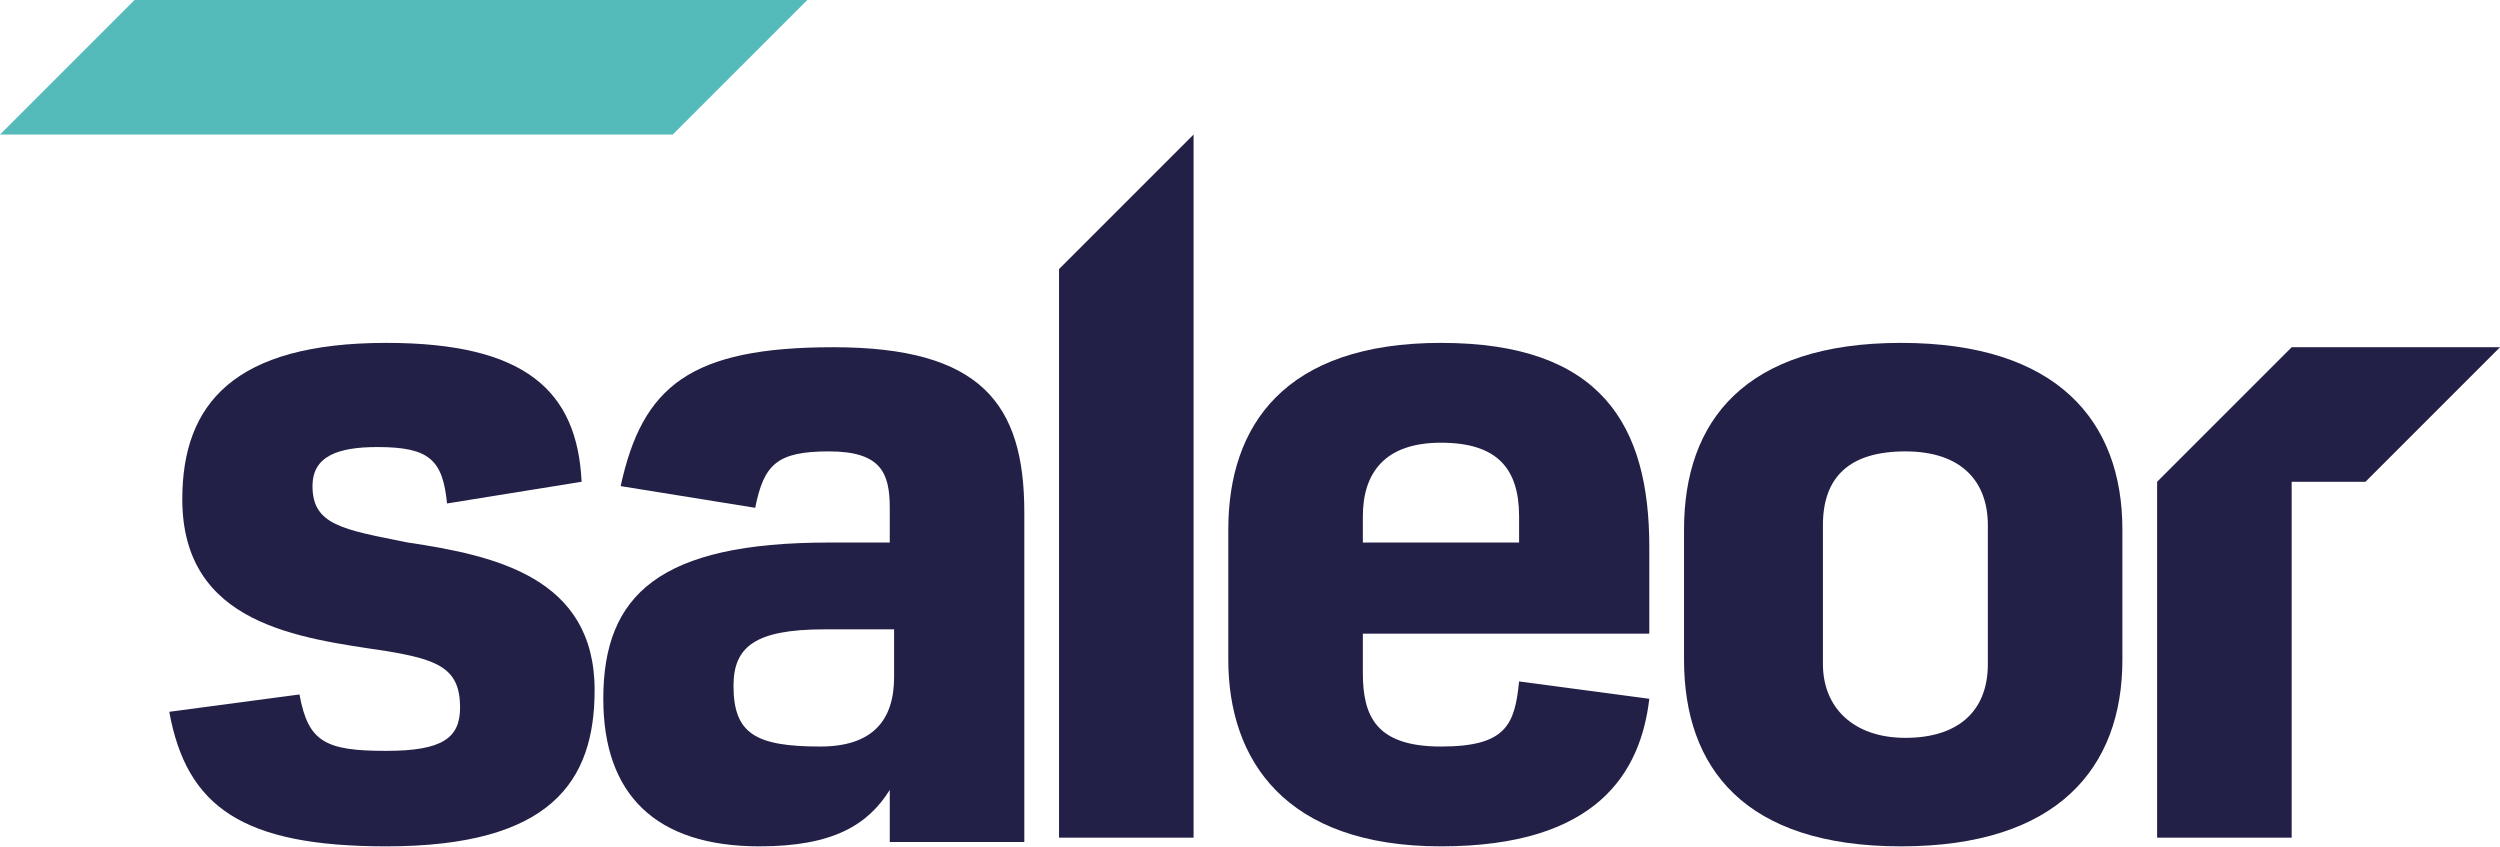
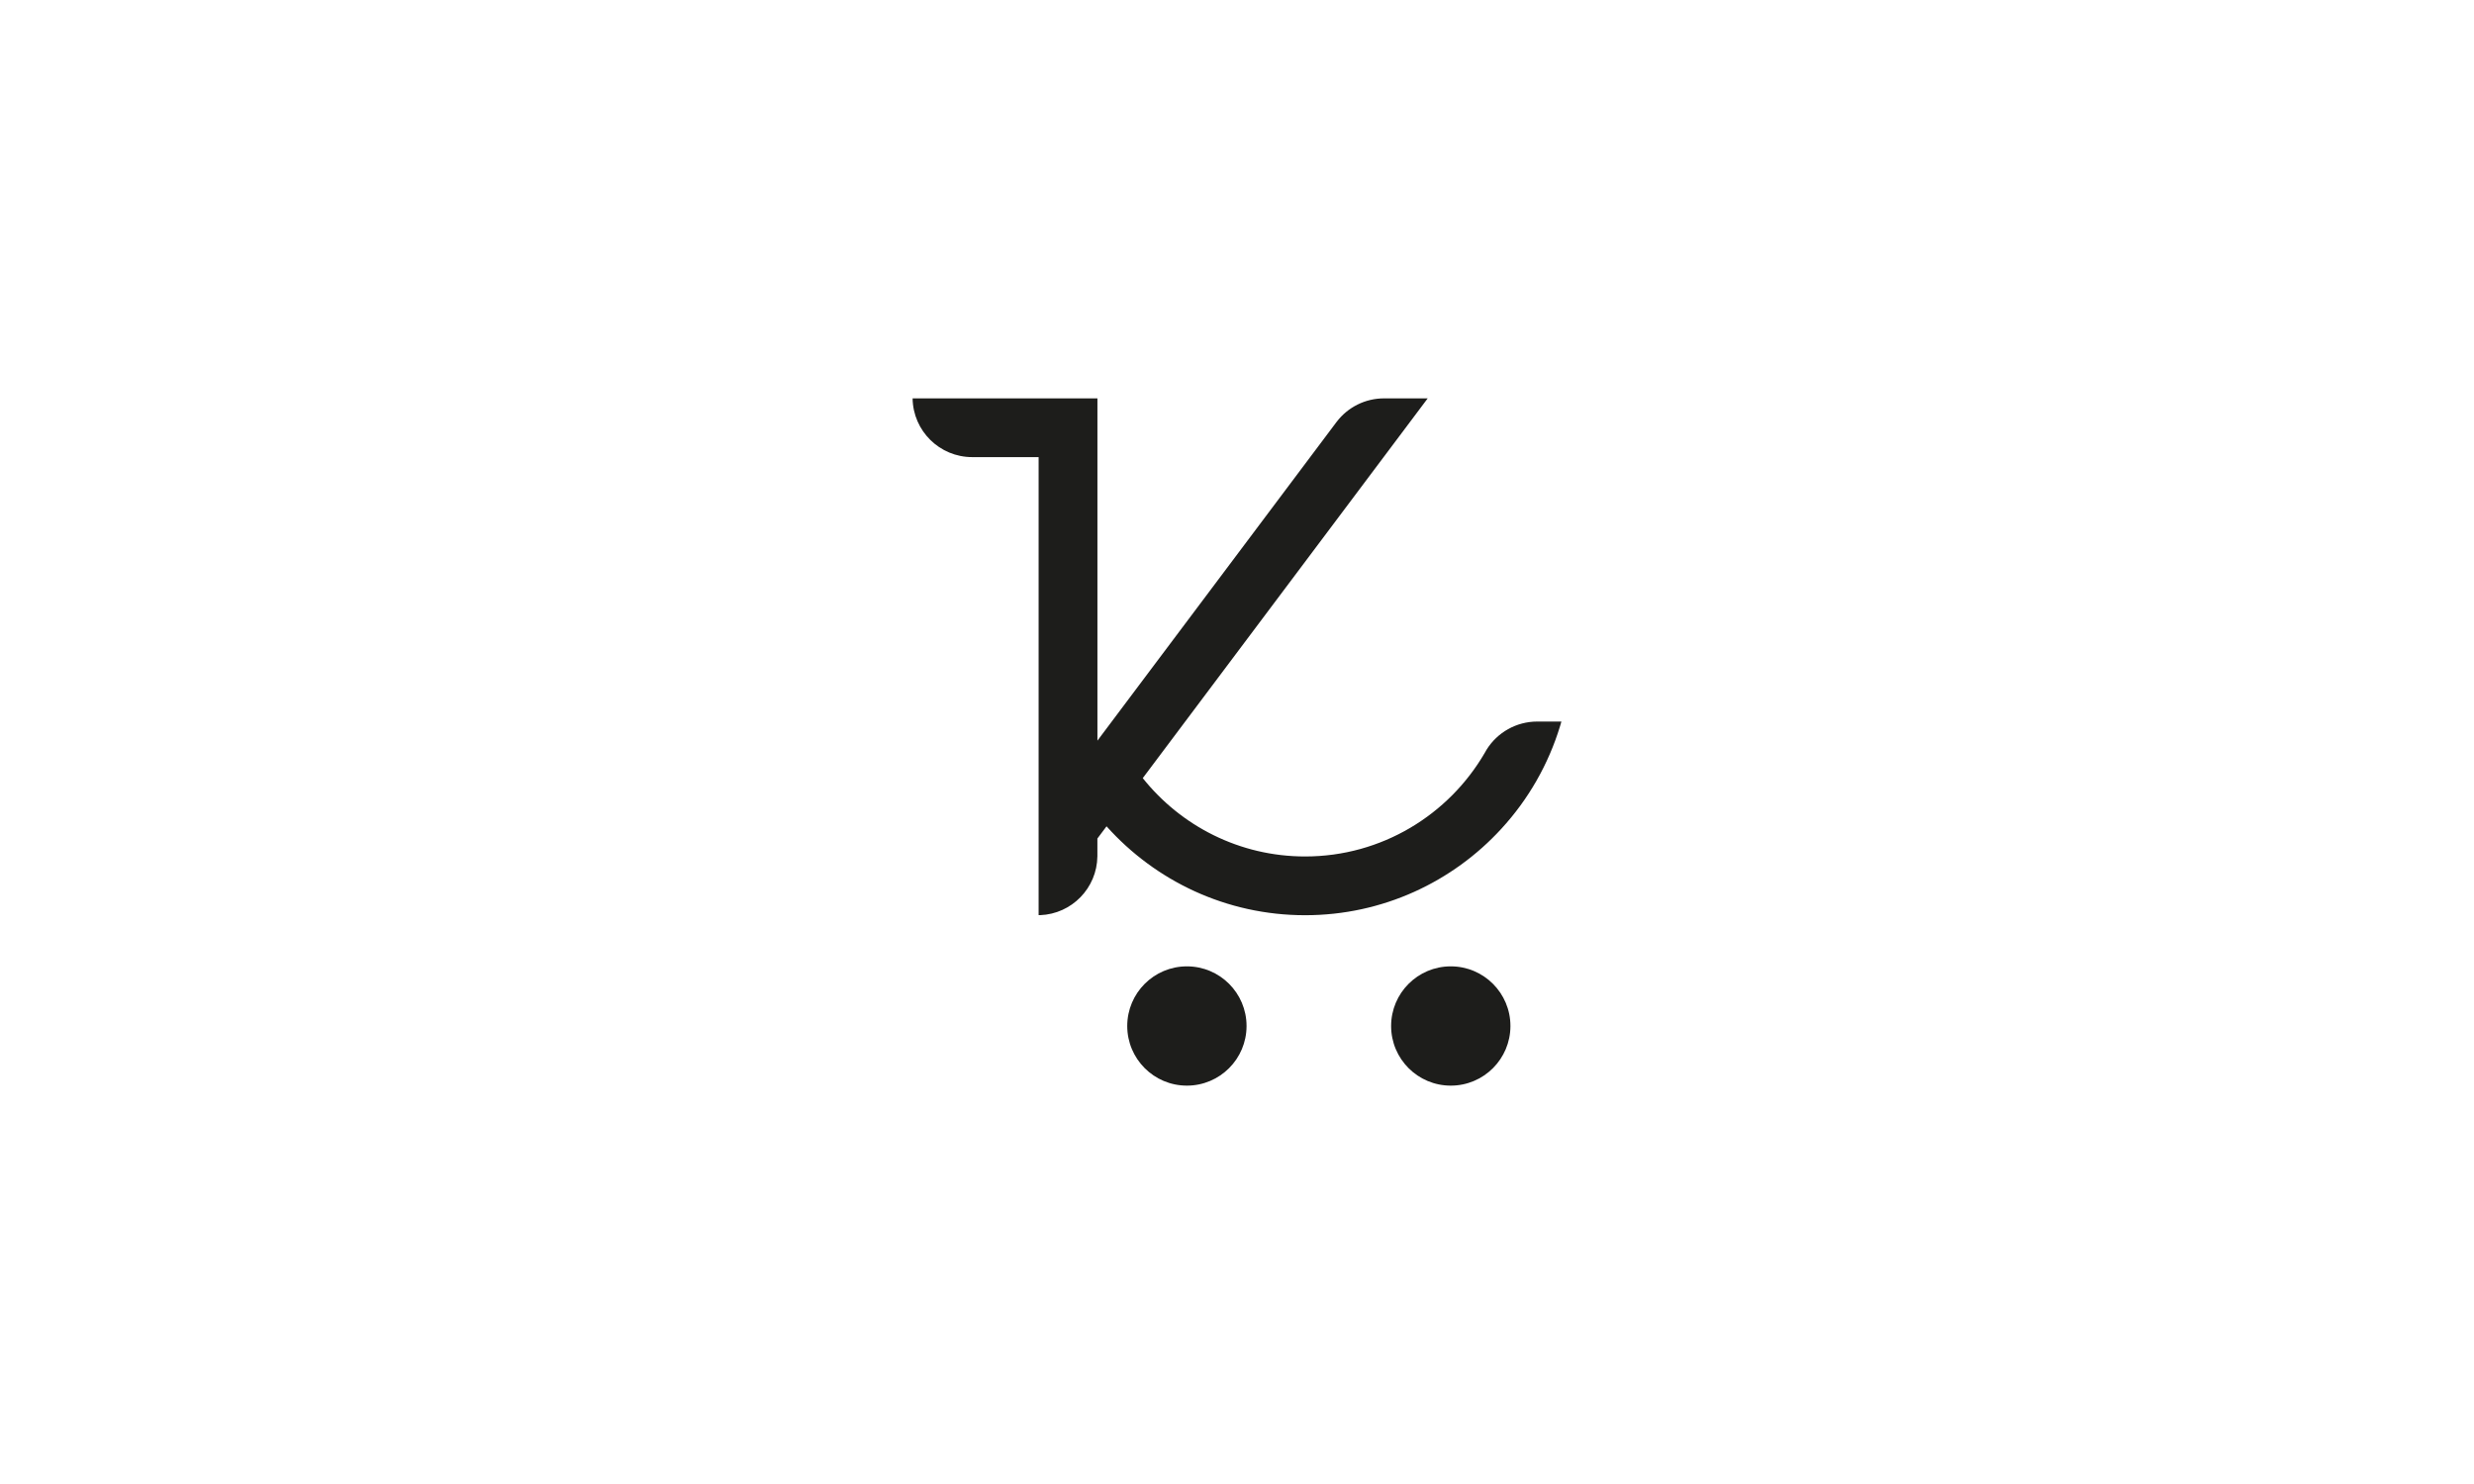
- <svg xmlns="http://www.w3.org/2000/svg" enable-background="new 20 0 57.6 19.5" viewBox="0 0 57.6 19.5">
-   <path d="m15.5 3.1h-15.5l3.1-3.1h15.5z" fill="#54baba" />
-   <g fill="#222046">
-     <path d="m8.9 19.5c3.8 0 4.8-1.5 4.8-3.6 0-2.6-2.3-3.1-4.3-3.4-1.5-.3-2.2-.4-2.2-1.3 0-.7.6-.9 1.5-.9 1.2 0 1.5.3 1.6 1.3l3.1-.5c-.1-2.1-1.3-3.2-4.5-3.2-3.5 0-4.7 1.4-4.7 3.6 0 2.9 2.7 3.2 4.7 3.5 1.2.2 1.7.4 1.7 1.3 0 .7-.4 1-1.7 1-1.4 0-1.8-.2-2-1.3l-3 .4c.4 2.2 1.7 3.1 5 3.1z" />
-     <path d="m17.5 19.5c1.7 0 2.5-.5 3-1.3v1.2h3.1v-7.6c0-2.5-1-3.8-4.4-3.8-3.3 0-4.4.9-4.9 3.2l3.1.5c.2-1 .5-1.3 1.7-1.3s1.4.5 1.4 1.3v.8h-1.4c-3.9 0-5.2 1.2-5.2 3.6 0 2.2 1.2 3.4 3.6 3.4zm1.4-2.3c-1.5 0-2-.3-2-1.4 0-.9.5-1.3 2.1-1.3h1.6v1.1c0 1-.5 1.6-1.7 1.6z" />
-     <path d="m24.4 19.3h3.1v-16.2l-3.1 3.1z" />
-     <path d="m33.2 19.5c3.6 0 4.6-1.7 4.8-3.4l-3-.4c-.1 1-.3 1.5-1.8 1.5s-1.8-.7-1.8-1.7v-.9h6.6v-2c0-2.8-1.1-4.7-4.8-4.7-3.6 0-4.9 1.9-4.9 4.3v3c0 2.3 1.3 4.3 4.9 4.3zm-1.8-7v-.6c0-1 .5-1.7 1.8-1.7s1.8.6 1.8 1.7v.6z" />
-     <path d="m43.8 7.9c-3.6 0-5 1.8-5 4.3v3c0 2.5 1.4 4.3 5 4.3s5.1-1.8 5.1-4.3v-3c0-2.5-1.5-4.3-5.1-4.3zm2 7.4c0 1.1-.7 1.7-1.9 1.7s-1.9-.7-1.9-1.7v-3.2c0-1.1.6-1.7 1.9-1.7s1.9.7 1.9 1.7z" />
-     <path d="m52.8 8-3.1 3.1v8.2h3.1v-8.2h1.7l3.1-3.1z" />
+ <svg xmlns="http://www.w3.org/2000/svg" id="Default" viewBox="0 0 4000 2400">
+   <defs>
+     <style>.cls-1{fill:none;}.cls-2{clip-path:url(#clip-path);}.cls-3{fill:#1d1d1b;}</style>
+     <clipPath id="clip-path">
+       <rect class="cls-1" width="4000" height="2400" />
+     </clipPath>
+   </defs>
+   <g class="cls-2">
+     <g class="cls-2">
+       <path class="cls-3" d="M2015.44,1659.28a96.45,96.45,0,1,1-96.44-96.44,96.44,96.44,0,0,1,96.44,96.44" />
+       <path class="cls-3" d="M2442.08,1659.28a96.45,96.45,0,1,1-96.44-96.44,96.44,96.44,0,0,1,96.44,96.44" />
+       <path class="cls-3" d="M2403.25,1212.87a96.43,96.43,0,0,1,82.18-45.95h39.07c-.69,2.47-1.42,4.9-2.15,7.34a430.49,430.49,0,0,1-95,166.13c-78.75,85.85-191.84,139.75-317.27,139.75-127.37,0-242-55.58-321-143.77l-14.82,19.76v28.79a96.37,96.37,0,0,1-92.66,95.12h-2.35V739.28H1571.92a96.41,96.41,0,0,1-96.42-95h298.84v553.54l362.31-483,23.43-31.26c.31-.41.63-.86,1-1.3a96.28,96.28,0,0,1,76.7-38h70.55l-460.69,614.16c61.53,77.17,156.34,126.7,262.49,126.7,123.94,0,232.43-67.55,290.55-167.74Z" />
+       <path class="cls-3" d="M1774.37,1383.68c0,.41,0,.82,0,1.24v-2.48c0,.42,0,.82,0,1.24" />
+     </g>
  </g>
</svg>
